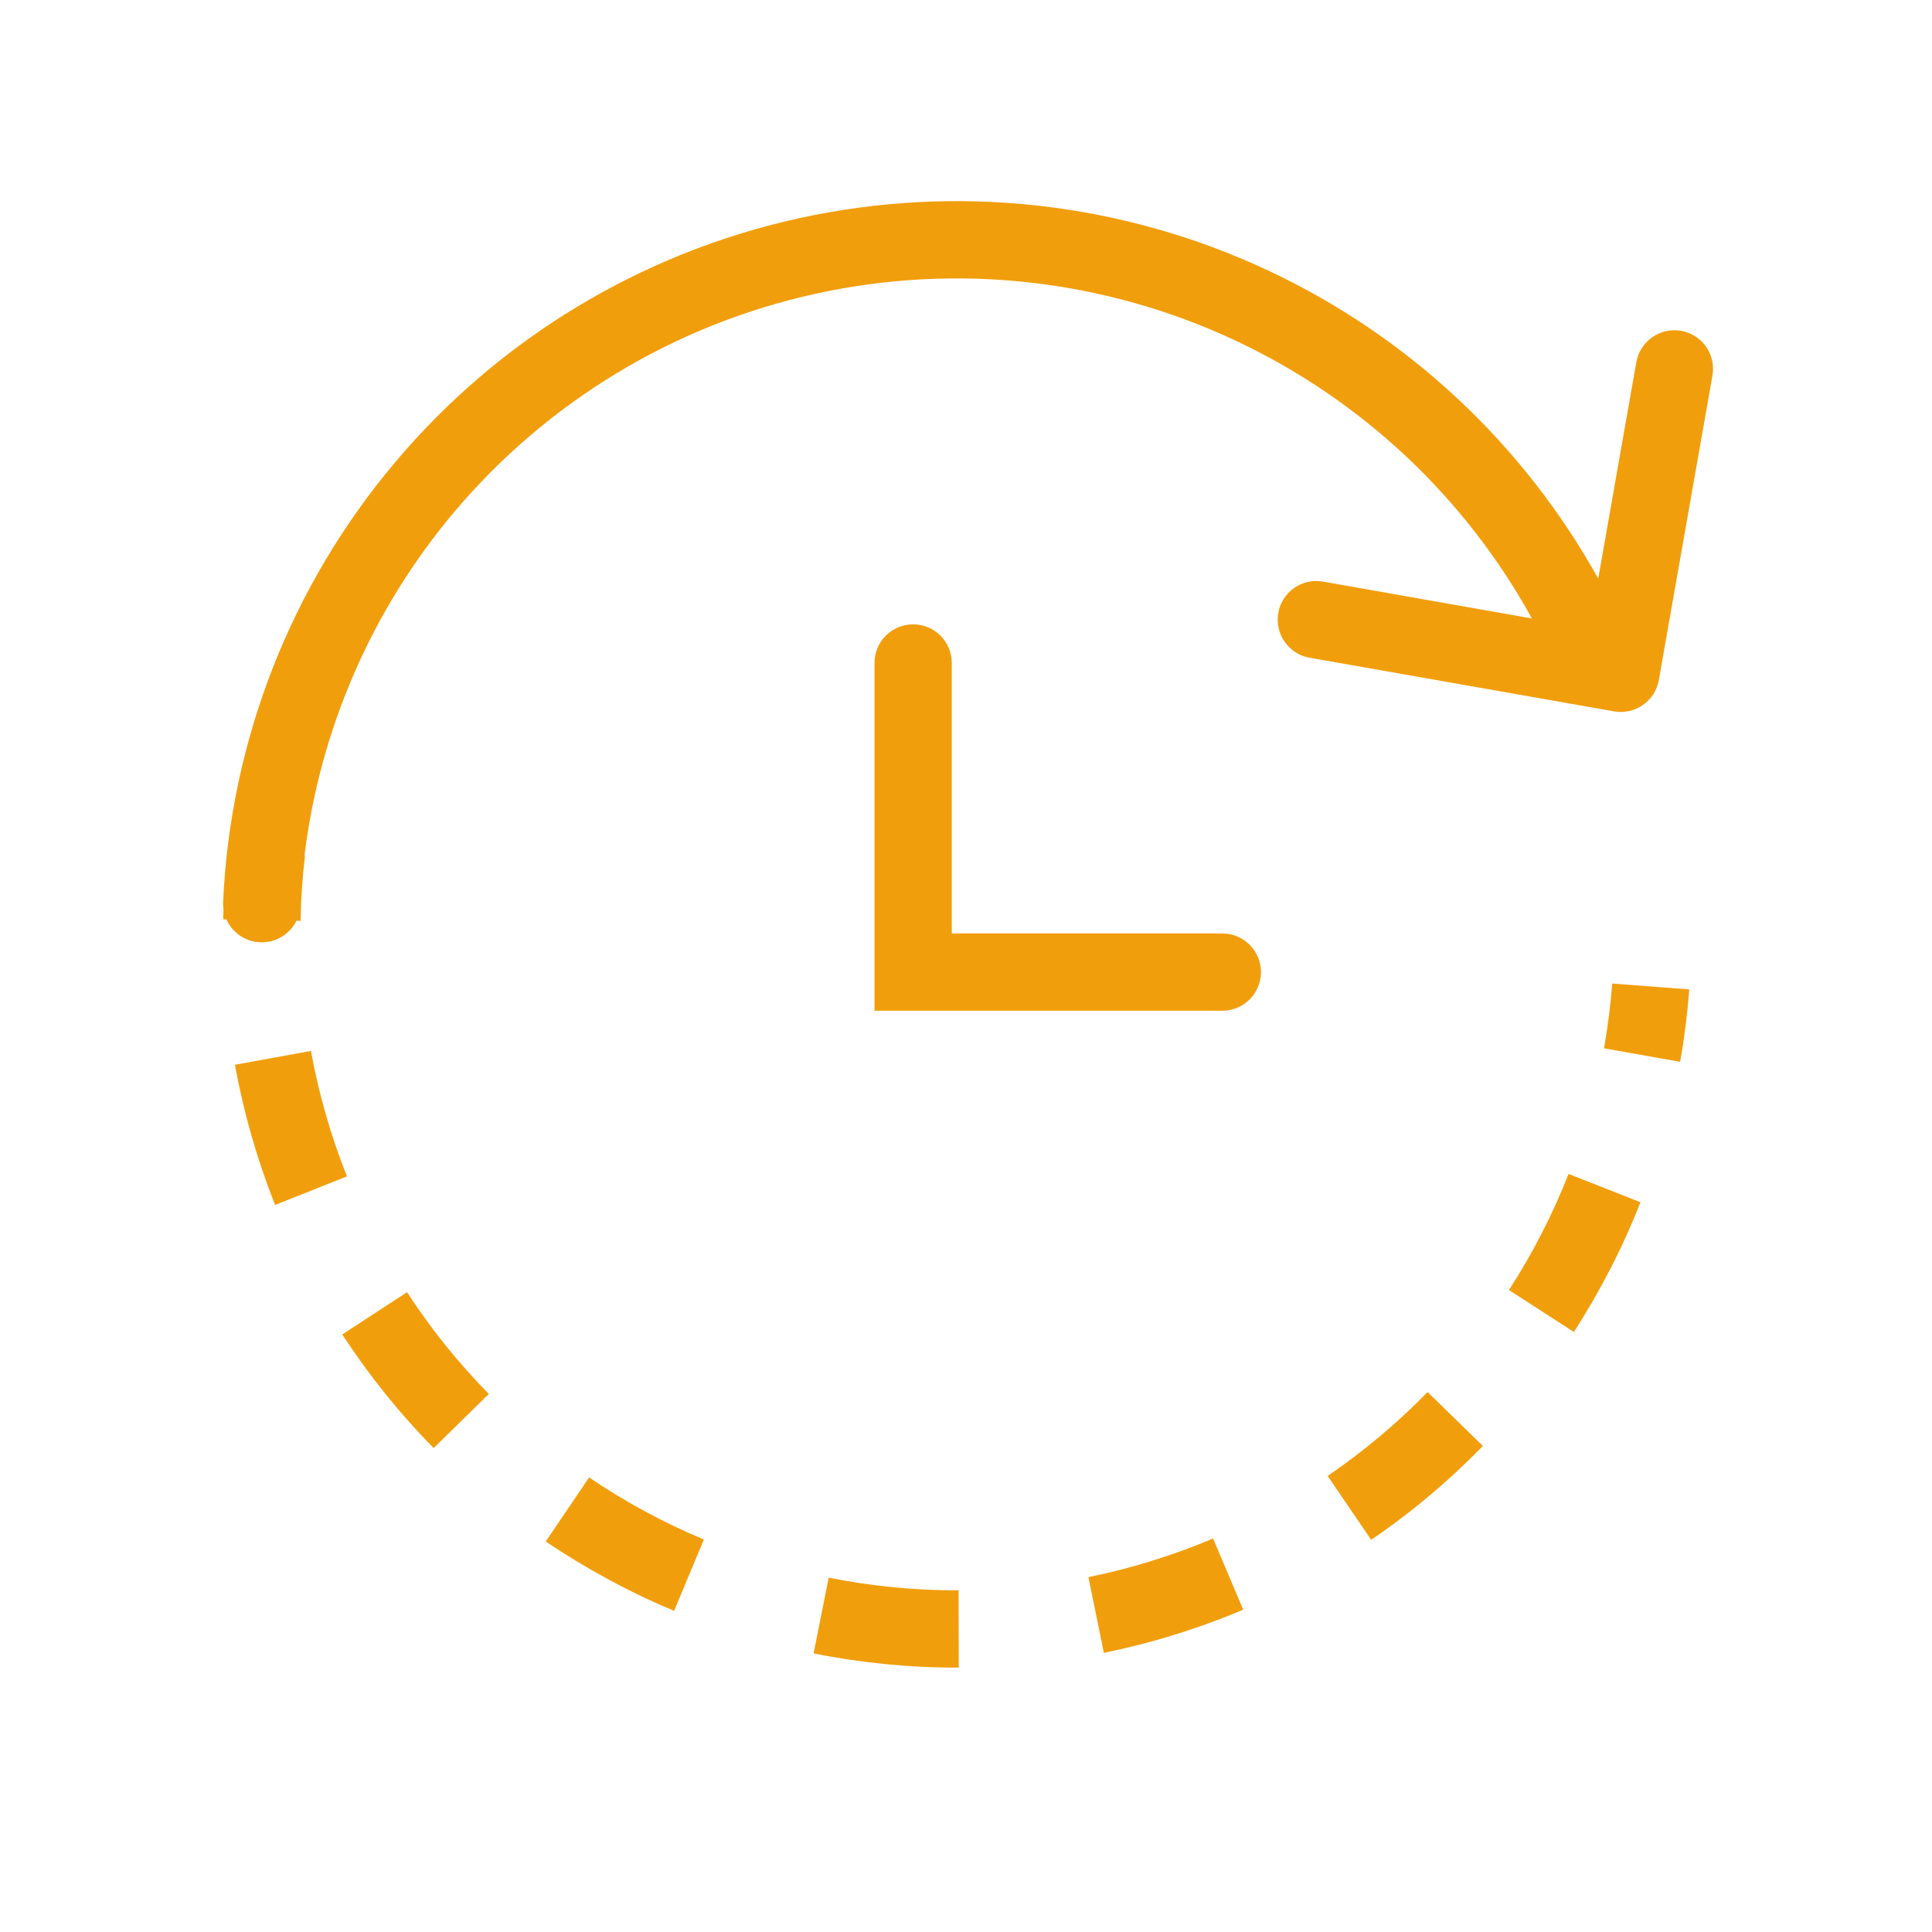
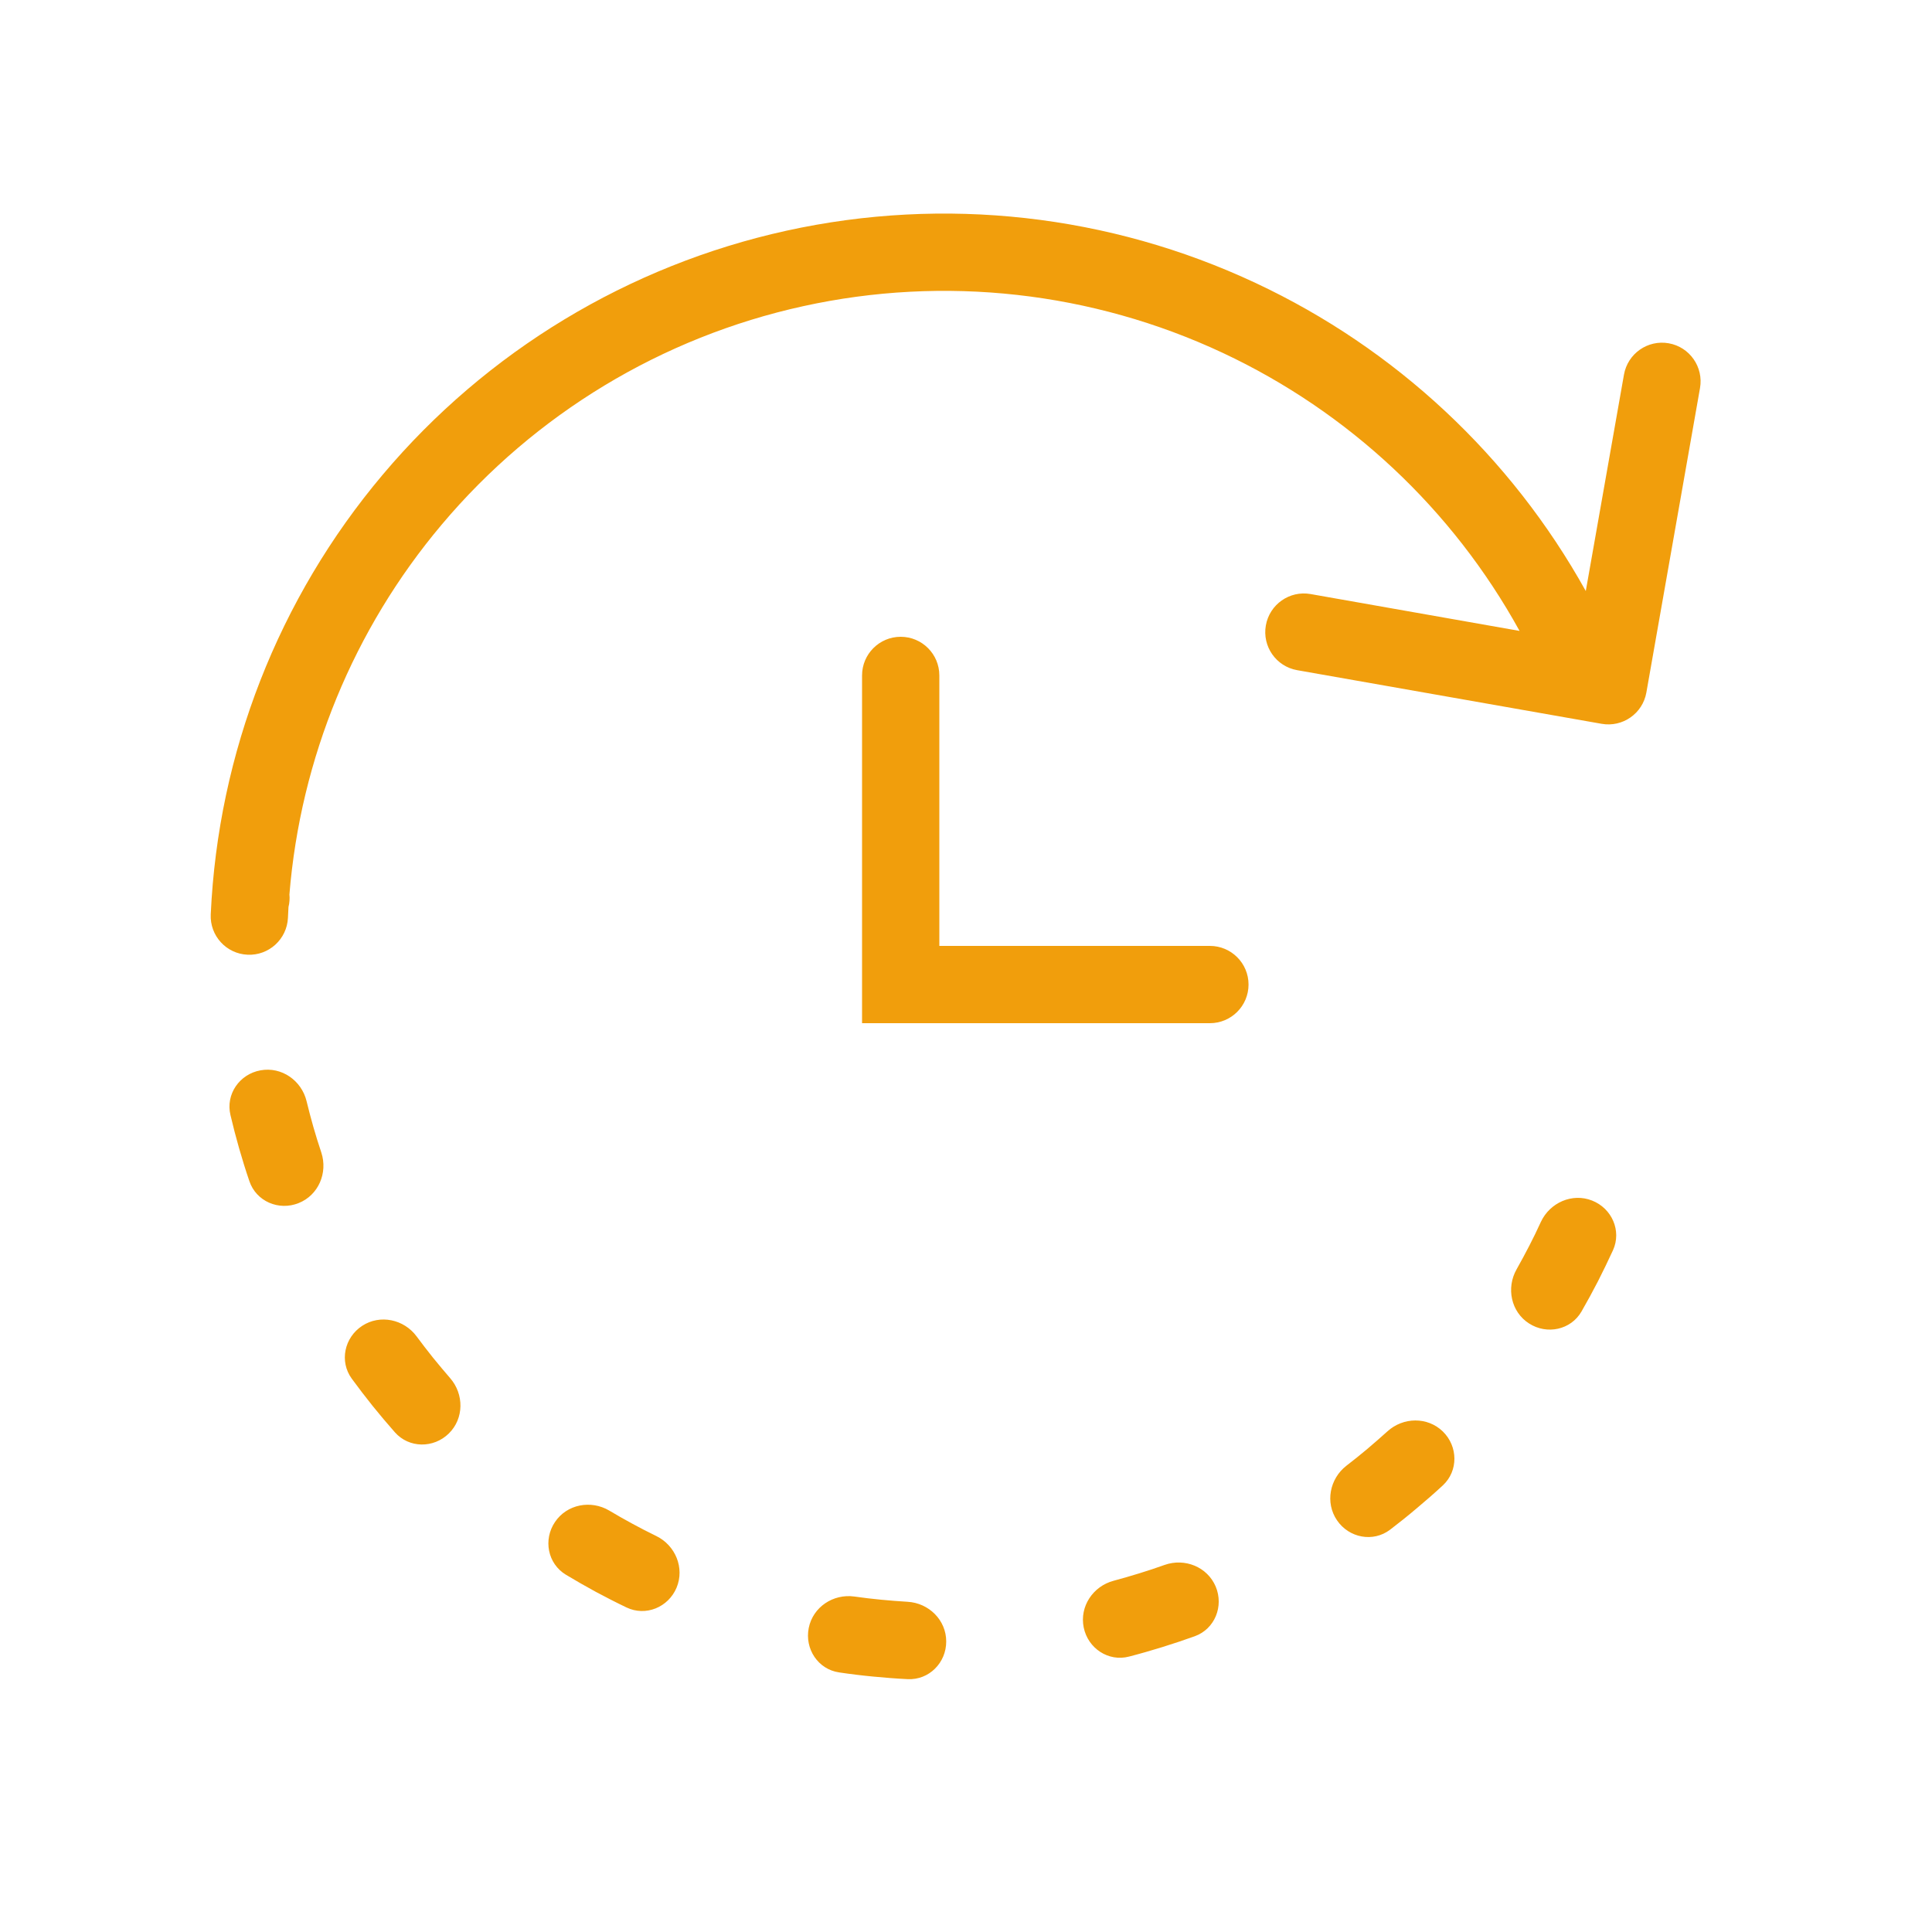
<svg xmlns="http://www.w3.org/2000/svg" width="25" height="25" viewBox="0 0 25 25" fill="none">
-   <path fill-rule="evenodd" clip-rule="evenodd" d="M10.554 3.801C12.381 3.399 14.291 3.612 15.985 4.406C17.614 5.17 18.957 6.43 19.823 8.003L17.12 7.526C16.848 7.478 16.589 7.659 16.541 7.931C16.493 8.203 16.674 8.463 16.946 8.511L20.886 9.205C21.157 9.253 21.417 9.072 21.465 8.8L22.159 4.86C22.207 4.588 22.026 4.329 21.754 4.281C21.482 4.233 21.223 4.415 21.174 4.687L20.681 7.487C19.712 5.744 18.219 4.348 16.409 3.5C14.516 2.613 12.382 2.375 10.339 2.824C8.296 3.273 6.459 4.383 5.112 5.983C3.764 7.582 2.982 9.582 2.887 11.671C2.886 11.703 2.888 11.735 2.892 11.766C2.891 11.81 2.89 11.853 2.889 11.896L2.93 11.897C3.005 12.065 3.169 12.184 3.364 12.193C3.569 12.203 3.75 12.087 3.836 11.915L3.889 11.916C3.894 11.634 3.913 11.353 3.947 11.072L3.94 11.072C4.14 9.438 4.81 7.893 5.876 6.627C7.082 5.196 8.726 4.202 10.554 3.801ZM21.741 13.74C21.796 13.431 21.835 13.118 21.859 12.803L20.862 12.727C20.841 13.008 20.805 13.288 20.756 13.565L21.741 13.74ZM3.04 13.778C3.096 14.087 3.168 14.394 3.255 14.698C3.342 15.001 3.444 15.3 3.56 15.592L4.49 15.222C4.385 14.961 4.294 14.694 4.216 14.422C4.138 14.151 4.074 13.876 4.024 13.599L3.04 13.778ZM20.838 16.418C20.983 16.137 21.113 15.849 21.228 15.557L20.297 15.191C20.194 15.453 20.078 15.71 19.949 15.961C19.82 16.212 19.679 16.456 19.526 16.693L20.366 17.236C20.536 16.971 20.694 16.698 20.838 16.418ZM4.429 17.268C4.601 17.531 4.786 17.787 4.984 18.033C5.182 18.279 5.391 18.514 5.612 18.738L6.325 18.038C6.128 17.837 5.94 17.626 5.763 17.406C5.586 17.186 5.421 16.957 5.267 16.721L4.429 17.268ZM18.496 19.354C18.738 19.151 18.969 18.936 19.189 18.711L18.473 18.013C18.276 18.215 18.07 18.407 17.853 18.588C17.637 18.77 17.412 18.94 17.18 19.099L17.743 19.925C18.003 19.748 18.255 19.557 18.496 19.354ZM7.062 19.947C7.323 20.123 7.592 20.286 7.87 20.436C8.148 20.587 8.432 20.723 8.723 20.844L9.108 19.921C8.849 19.813 8.594 19.691 8.346 19.557C8.097 19.422 7.856 19.276 7.623 19.118L7.062 19.947ZM15.199 21.153C15.501 21.06 15.797 20.952 16.087 20.829L15.697 19.908C15.438 20.018 15.173 20.114 14.903 20.198C14.633 20.282 14.36 20.352 14.084 20.408L14.284 21.388C14.592 21.325 14.898 21.247 15.199 21.153ZM10.528 21.395C10.836 21.457 11.148 21.503 11.462 21.534C11.777 21.565 12.091 21.58 12.406 21.579L12.404 20.579C12.123 20.58 11.841 20.566 11.56 20.539C11.278 20.511 10.999 20.47 10.723 20.415L10.528 21.395ZM12.316 8.579V12.079H15.816C16.093 12.079 16.317 12.303 16.317 12.579C16.317 12.855 16.093 13.079 15.816 13.079H11.316V8.579C11.316 8.303 11.539 8.079 11.816 8.079C12.092 8.079 12.316 8.303 12.316 8.579Z" fill="#F19E0C" />
+   <path fill-rule="evenodd" clip-rule="evenodd" d="M10.393 3.962C12.221 3.56 14.13 3.773 15.824 4.567C17.453 5.331 18.797 6.591 19.663 8.164L16.959 7.687C16.687 7.639 16.428 7.821 16.38 8.093C16.332 8.365 16.513 8.624 16.785 8.672L20.725 9.366C20.997 9.414 21.256 9.233 21.304 8.961L21.998 5.022C22.046 4.75 21.865 4.49 21.593 4.442C21.321 4.394 21.062 4.576 21.014 4.848L20.52 7.648C19.551 5.905 18.058 4.51 16.248 3.662C14.355 2.774 12.221 2.536 10.178 2.985C8.136 3.434 6.298 4.544 4.951 6.144C3.603 7.743 2.822 9.743 2.727 11.832C2.714 12.108 2.928 12.342 3.203 12.354C3.479 12.367 3.713 12.153 3.726 11.877C3.728 11.83 3.73 11.783 3.733 11.736C3.74 11.71 3.744 11.683 3.746 11.655C3.748 11.628 3.748 11.601 3.745 11.575C3.888 9.816 4.575 8.142 5.716 6.788C6.921 5.357 8.565 4.363 10.393 3.962ZM2.982 14.428C3.016 14.573 3.053 14.716 3.094 14.859C3.135 15.002 3.179 15.144 3.227 15.284C3.315 15.546 3.608 15.671 3.864 15.568C4.121 15.466 4.244 15.176 4.158 14.914C4.121 14.804 4.087 14.694 4.055 14.583C4.024 14.473 3.994 14.361 3.967 14.249C3.902 13.981 3.643 13.8 3.371 13.85C3.099 13.899 2.918 14.16 2.982 14.428ZM20.872 16.178C20.986 15.927 20.858 15.636 20.601 15.535C20.345 15.434 20.056 15.561 19.939 15.811C19.891 15.916 19.841 16.02 19.788 16.122C19.735 16.225 19.68 16.326 19.624 16.426C19.488 16.667 19.553 16.976 19.785 17.125C20.017 17.275 20.328 17.209 20.465 16.97C20.539 16.841 20.61 16.711 20.678 16.579C20.745 16.447 20.81 16.313 20.872 16.178ZM4.552 17.84C4.64 17.96 4.73 18.078 4.823 18.194C4.916 18.309 5.012 18.423 5.11 18.534C5.293 18.741 5.611 18.743 5.808 18.549C6.005 18.356 6.006 18.04 5.824 17.832C5.749 17.745 5.675 17.657 5.602 17.567C5.53 17.477 5.46 17.386 5.391 17.293C5.227 17.071 4.918 17.005 4.687 17.156C4.456 17.307 4.389 17.617 4.552 17.84ZM18.67 19.221C18.872 19.034 18.868 18.716 18.67 18.523C18.472 18.331 18.157 18.336 17.953 18.522C17.867 18.599 17.781 18.675 17.692 18.75C17.604 18.824 17.514 18.896 17.423 18.966C17.205 19.135 17.145 19.445 17.301 19.673C17.456 19.901 17.768 19.961 17.988 19.794C18.106 19.704 18.222 19.611 18.335 19.515C18.449 19.42 18.561 19.322 18.67 19.221ZM7.323 20.377C7.45 20.453 7.578 20.527 7.709 20.598C7.84 20.668 7.972 20.736 8.106 20.8C8.355 20.92 8.648 20.799 8.755 20.544C8.861 20.289 8.74 19.997 8.492 19.876C8.389 19.826 8.286 19.773 8.185 19.718C8.083 19.663 7.983 19.606 7.884 19.547C7.646 19.406 7.336 19.465 7.182 19.694C7.027 19.922 7.086 20.234 7.323 20.377ZM15.46 21.173C15.72 21.079 15.838 20.784 15.731 20.53C15.623 20.275 15.331 20.158 15.07 20.25C14.962 20.289 14.852 20.325 14.742 20.359C14.632 20.393 14.521 20.425 14.41 20.455C14.143 20.526 13.968 20.788 14.023 21.059C14.078 21.33 14.343 21.506 14.61 21.436C14.754 21.399 14.896 21.358 15.038 21.314C15.18 21.27 15.321 21.223 15.46 21.173ZM10.859 21.641C11.006 21.663 11.153 21.681 11.301 21.695C11.449 21.709 11.597 21.721 11.745 21.728C12.021 21.742 12.245 21.516 12.244 21.24C12.244 20.964 12.019 20.742 11.743 20.727C11.629 20.72 11.514 20.711 11.399 20.7C11.284 20.689 11.169 20.675 11.055 20.659C10.782 20.621 10.519 20.795 10.465 21.066C10.411 21.337 10.586 21.602 10.859 21.641ZM12.155 8.74V12.24H15.656C15.932 12.24 16.156 12.464 16.156 12.74C16.156 13.016 15.932 13.24 15.656 13.24H11.155V8.74C11.155 8.464 11.379 8.24 11.655 8.24C11.931 8.24 12.155 8.464 12.155 8.74Z" fill="#F19E0C" />
</svg>
